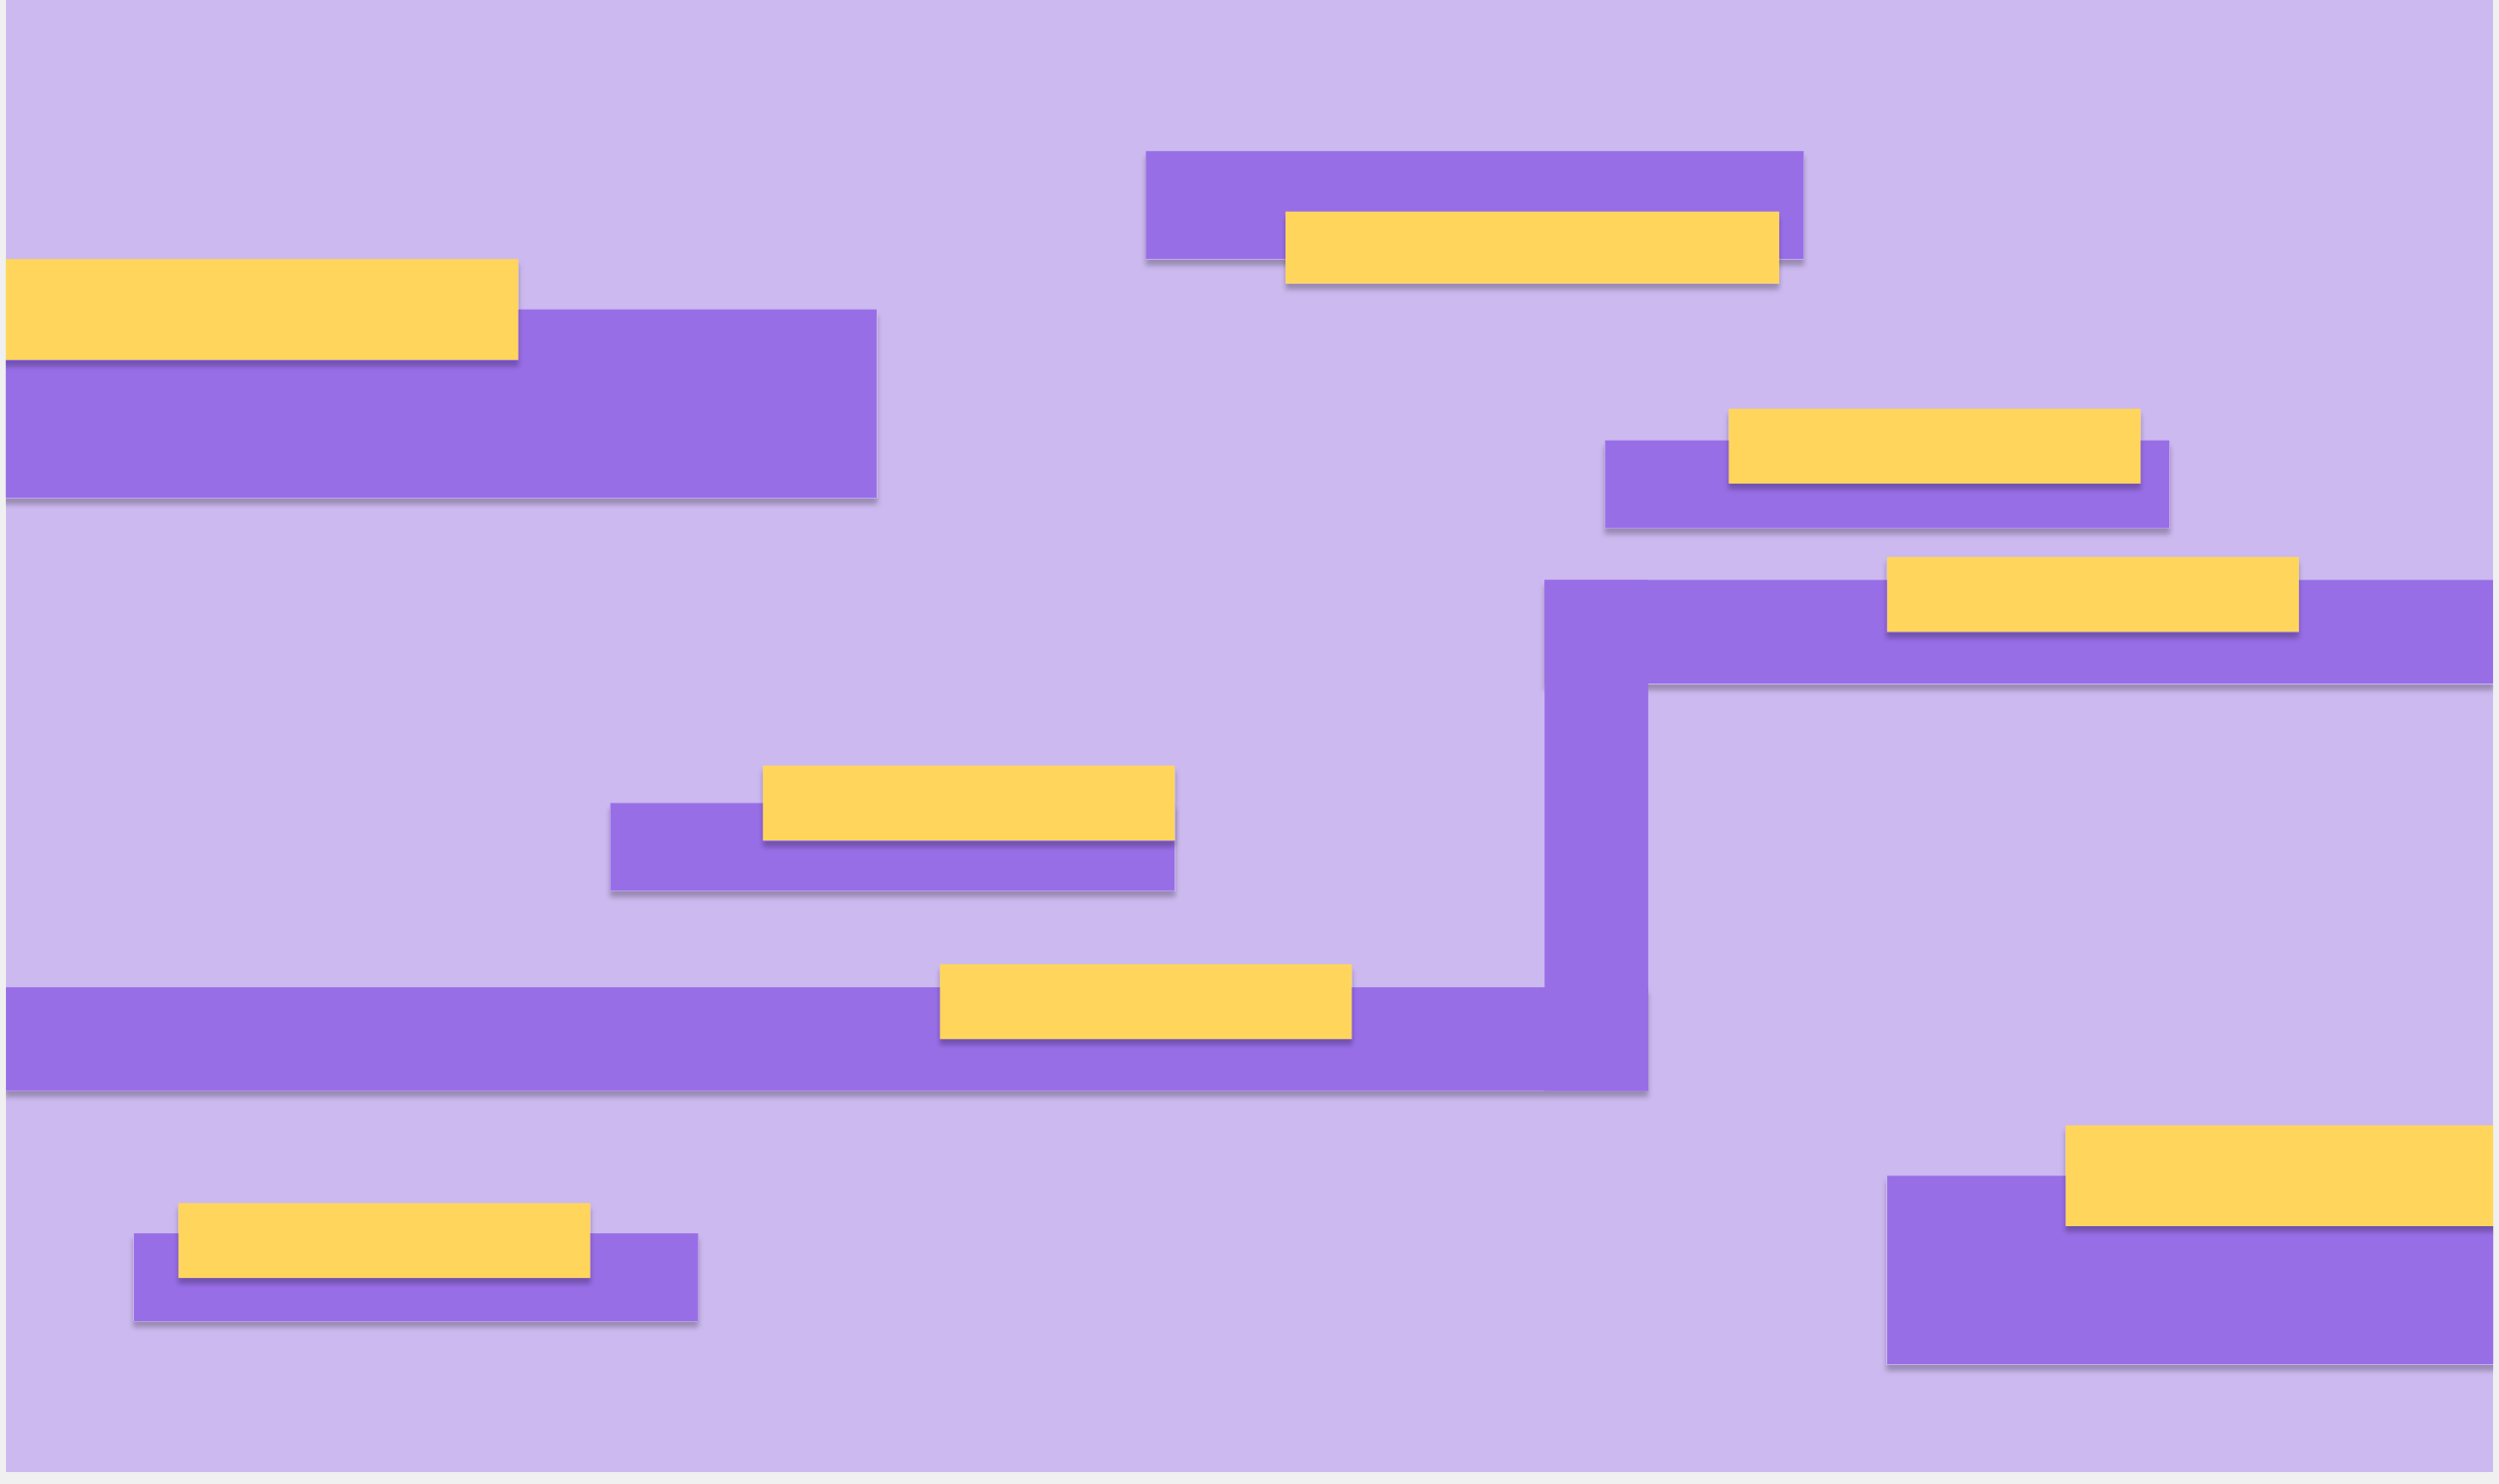
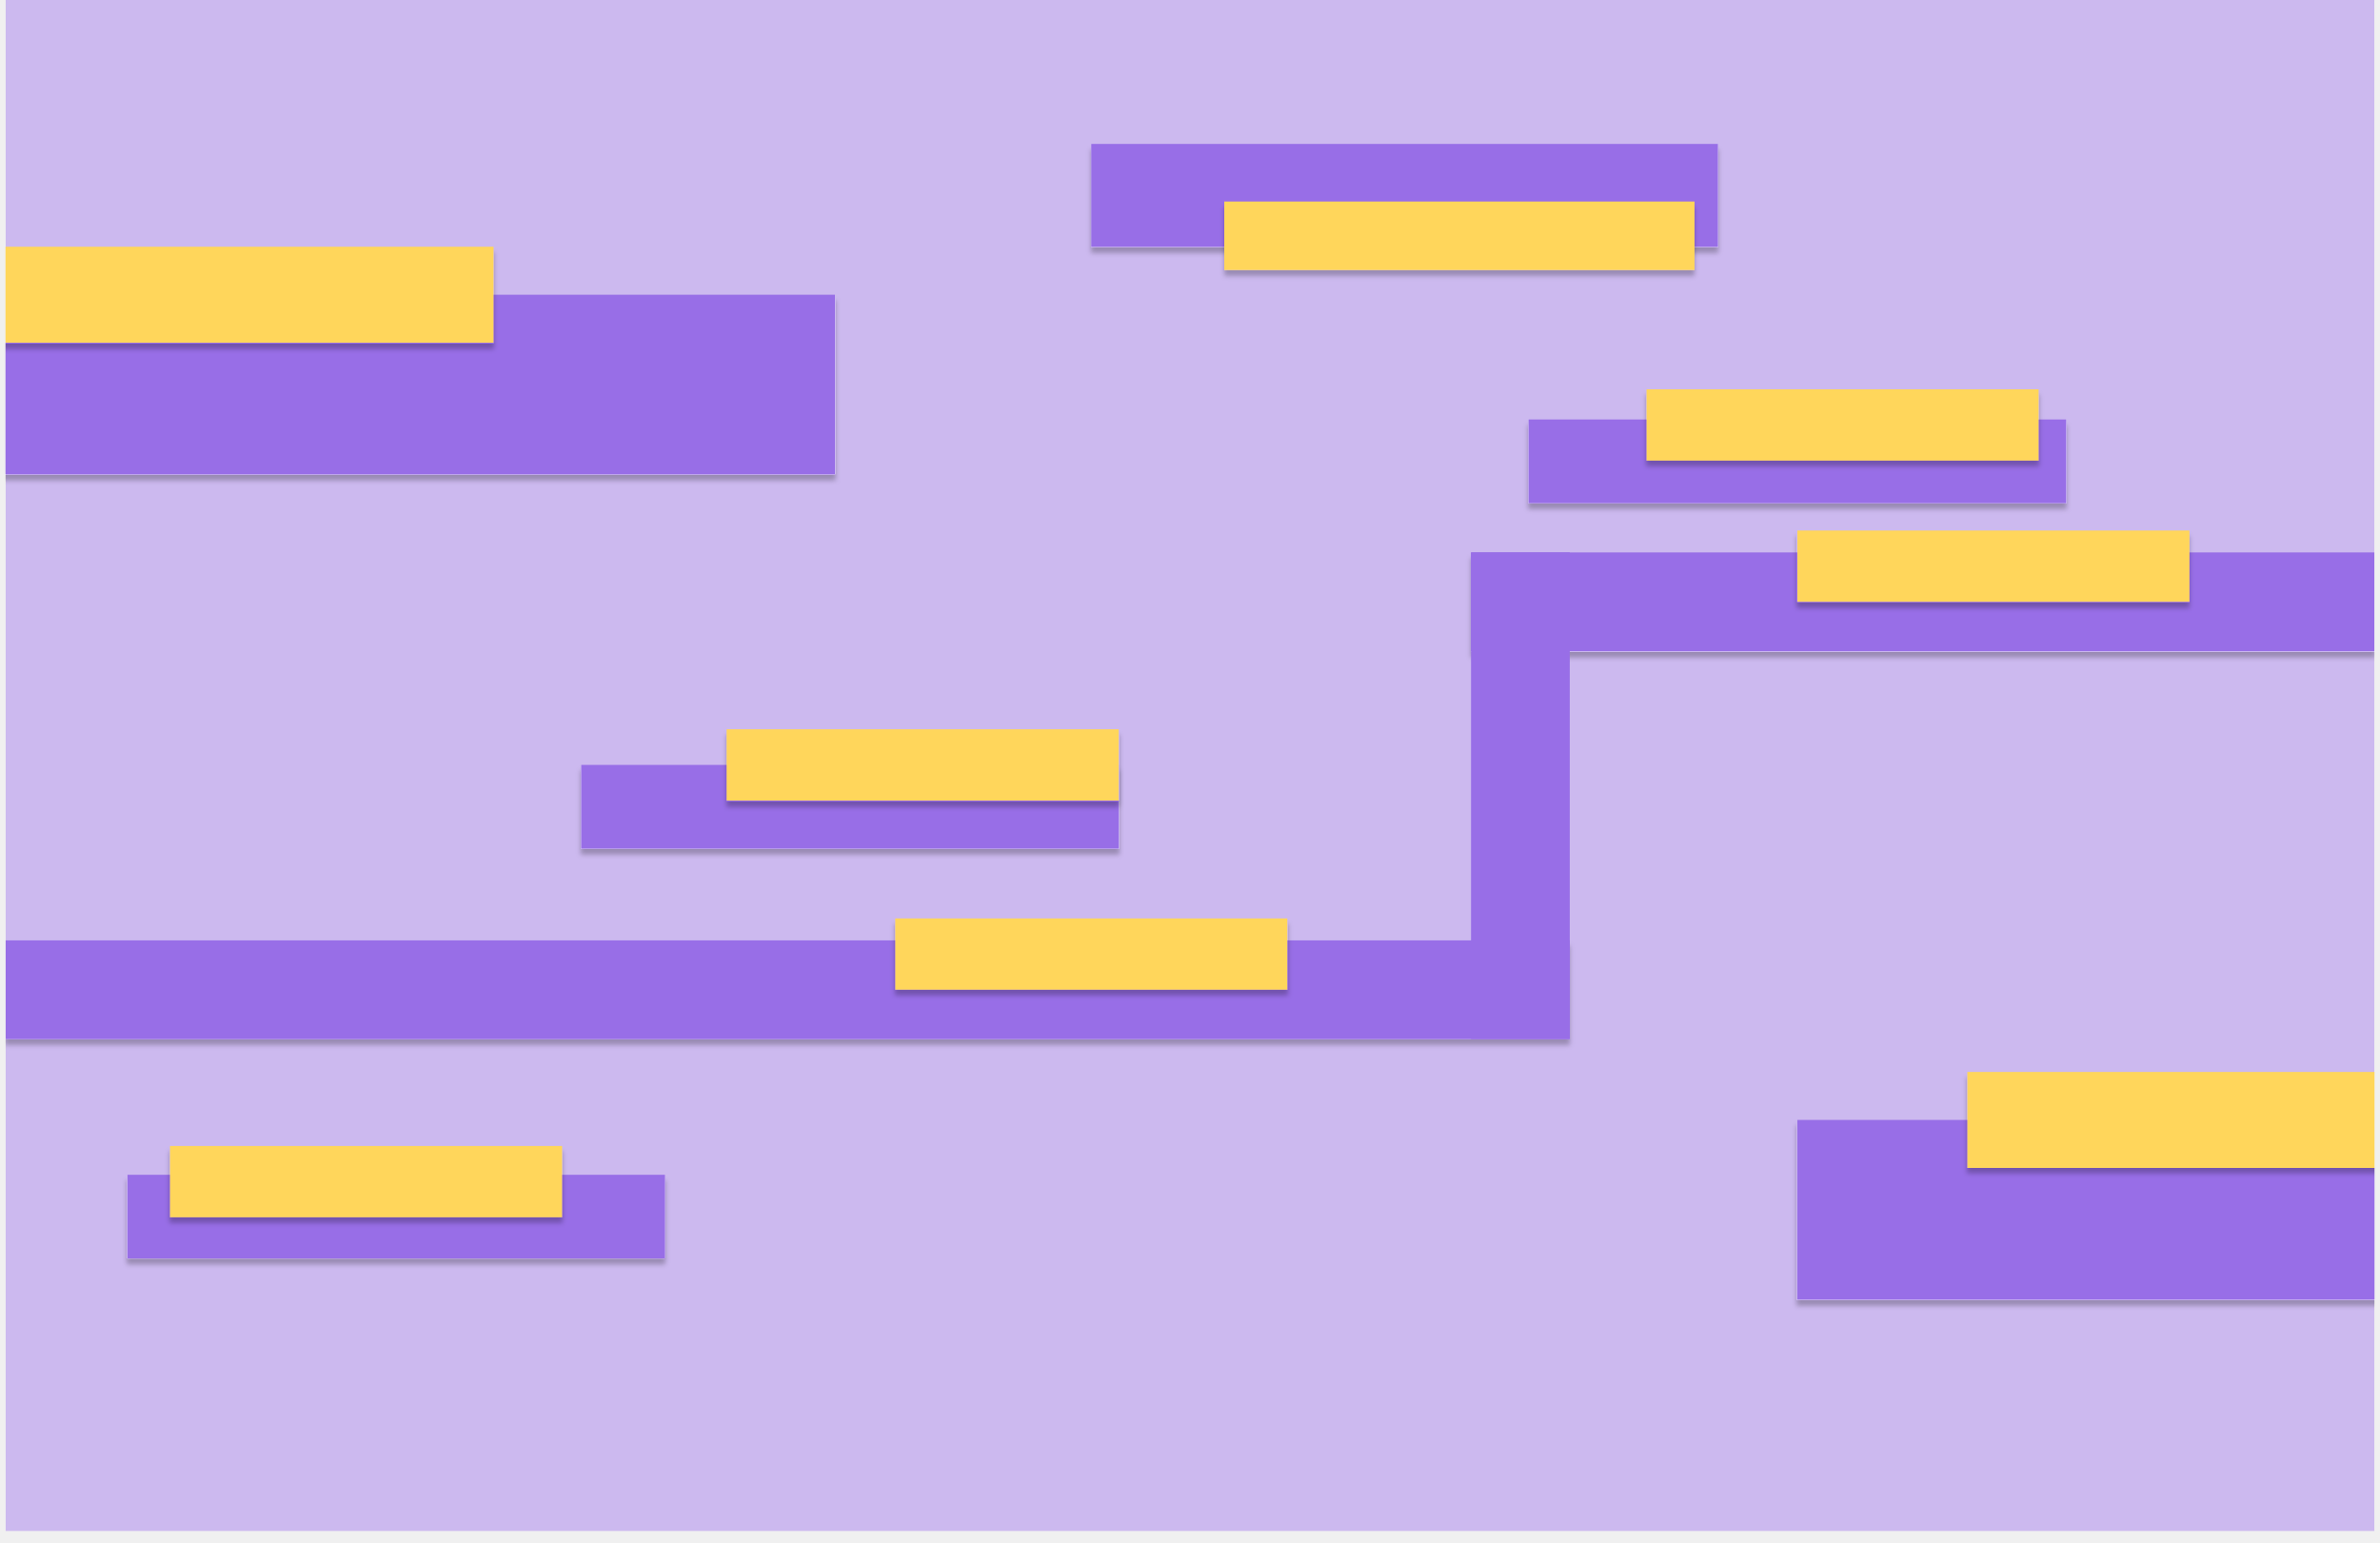
- <svg xmlns="http://www.w3.org/2000/svg" width="1736" height="1031" viewBox="0 0 1736 1031" fill="none">
+ <svg xmlns="http://www.w3.org/2000/svg" width="1736" height="1125" viewBox="0 0 1736 1125" fill="none">
  <g clip-path="url(#clip0_2_2)" filter="url(#filter0_d_2_2)">
-     <rect width="1728" height="1023" transform="translate(4)" fill="#CCB9EF" />
+     <rect width="1728" height="1117" transform="translate(4)" fill="#CCB9EF" />
    <g filter="url(#filter1_d_2_2)">
      <rect x="-111" y="215" width="720" height="131" fill="#986EE7" />
    </g>
    <g filter="url(#filter2_d_2_2)">
      <rect x="-111" y="180" width="471" height="70" fill="#FFD65B" />
    </g>
    <g filter="url(#filter3_d_2_2)">
      <rect x="1311" y="817" width="720" height="131" fill="#986EE7" />
    </g>
    <g filter="url(#filter4_d_2_2)">
      <rect x="1435" y="782" width="471" height="70" fill="#FFD65B" />
    </g>
    <g filter="url(#filter5_d_2_2)">
      <rect x="424" y="558" width="392" height="61" fill="#986EE7" />
    </g>
    <g filter="url(#filter6_d_2_2)">
      <rect x="530" y="532" width="286" height="52" fill="#FFD65B" />
    </g>
    <g filter="url(#filter7_d_2_2)">
      <rect x="93" y="857" width="392" height="61" fill="#986EE7" />
    </g>
    <g filter="url(#filter8_d_2_2)">
      <rect x="124" y="836" width="286" height="52" fill="#FFD65B" />
    </g>
    <g filter="url(#filter9_d_2_2)">
      <rect x="1115" y="306" width="392" height="61" fill="#986EE7" />
    </g>
    <g filter="url(#filter10_d_2_2)">
      <rect x="1201" y="284" width="286" height="52" fill="#FFD65B" />
    </g>
    <g filter="url(#filter11_d_2_2)">
      <rect x="4" y="686" width="1141" height="72" fill="#986EE7" />
    </g>
    <g filter="url(#filter12_d_2_2)">
      <rect x="1073" y="403" width="659" height="72" fill="#986EE7" />
    </g>
    <g filter="url(#filter13_d_2_2)">
      <rect x="653" y="670" width="286" height="52" fill="#FFD65B" />
    </g>
    <g filter="url(#filter14_d_2_2)">
      <rect x="1311" y="387" width="286" height="52" fill="#FFD65B" />
    </g>
    <g filter="url(#filter15_d_2_2)">
      <rect x="796" y="105" width="457" height="75" fill="#986EE7" />
    </g>
    <g filter="url(#filter16_d_2_2)">
      <rect x="893" y="147" width="343" height="50" fill="#FFD65B" />
    </g>
    <rect x="1073" y="758" width="355" height="72" transform="rotate(-90 1073 758)" fill="#986EE7" />
  </g>
  <defs>
-     <filter id="filter0_d_2_2" x="0" y="0" width="1736" height="1031" filterUnits="userSpaceOnUse" color-interpolation-filters="sRGB">
+     <filter id="filter0_d_2_2" x="0" y="0" width="1736" height="1125" filterUnits="userSpaceOnUse" color-interpolation-filters="sRGB">
      <feFlood flood-opacity="0" result="BackgroundImageFix" />
      <feColorMatrix in="SourceAlpha" type="matrix" values="0 0 0 0 0 0 0 0 0 0 0 0 0 0 0 0 0 0 127 0" result="hardAlpha" />
      <feOffset dy="4" />
      <feGaussianBlur stdDeviation="2" />
      <feComposite in2="hardAlpha" operator="out" />
      <feColorMatrix type="matrix" values="0 0 0 0 0 0 0 0 0 0 0 0 0 0 0 0 0 0 0.25 0" />
      <feBlend mode="normal" in2="BackgroundImageFix" result="effect1_dropShadow_2_2" />
      <feBlend mode="normal" in="SourceGraphic" in2="effect1_dropShadow_2_2" result="shape" />
    </filter>
    <filter id="filter1_d_2_2" x="-115" y="215" width="728" height="139" filterUnits="userSpaceOnUse" color-interpolation-filters="sRGB">
      <feFlood flood-opacity="0" result="BackgroundImageFix" />
      <feColorMatrix in="SourceAlpha" type="matrix" values="0 0 0 0 0 0 0 0 0 0 0 0 0 0 0 0 0 0 127 0" result="hardAlpha" />
      <feOffset dy="4" />
      <feGaussianBlur stdDeviation="2" />
      <feComposite in2="hardAlpha" operator="out" />
      <feColorMatrix type="matrix" values="0 0 0 0 0 0 0 0 0 0 0 0 0 0 0 0 0 0 0.25 0" />
      <feBlend mode="normal" in2="BackgroundImageFix" result="effect1_dropShadow_2_2" />
      <feBlend mode="normal" in="SourceGraphic" in2="effect1_dropShadow_2_2" result="shape" />
    </filter>
    <filter id="filter2_d_2_2" x="-115" y="180" width="479" height="78" filterUnits="userSpaceOnUse" color-interpolation-filters="sRGB">
      <feFlood flood-opacity="0" result="BackgroundImageFix" />
      <feColorMatrix in="SourceAlpha" type="matrix" values="0 0 0 0 0 0 0 0 0 0 0 0 0 0 0 0 0 0 127 0" result="hardAlpha" />
      <feOffset dy="4" />
      <feGaussianBlur stdDeviation="2" />
      <feComposite in2="hardAlpha" operator="out" />
      <feColorMatrix type="matrix" values="0 0 0 0 0 0 0 0 0 0 0 0 0 0 0 0 0 0 0.25 0" />
      <feBlend mode="normal" in2="BackgroundImageFix" result="effect1_dropShadow_2_2" />
      <feBlend mode="normal" in="SourceGraphic" in2="effect1_dropShadow_2_2" result="shape" />
    </filter>
    <filter id="filter3_d_2_2" x="1307" y="817" width="728" height="139" filterUnits="userSpaceOnUse" color-interpolation-filters="sRGB">
      <feFlood flood-opacity="0" result="BackgroundImageFix" />
      <feColorMatrix in="SourceAlpha" type="matrix" values="0 0 0 0 0 0 0 0 0 0 0 0 0 0 0 0 0 0 127 0" result="hardAlpha" />
      <feOffset dy="4" />
      <feGaussianBlur stdDeviation="2" />
      <feComposite in2="hardAlpha" operator="out" />
      <feColorMatrix type="matrix" values="0 0 0 0 0 0 0 0 0 0 0 0 0 0 0 0 0 0 0.25 0" />
      <feBlend mode="normal" in2="BackgroundImageFix" result="effect1_dropShadow_2_2" />
      <feBlend mode="normal" in="SourceGraphic" in2="effect1_dropShadow_2_2" result="shape" />
    </filter>
    <filter id="filter4_d_2_2" x="1431" y="782" width="479" height="78" filterUnits="userSpaceOnUse" color-interpolation-filters="sRGB">
      <feFlood flood-opacity="0" result="BackgroundImageFix" />
      <feColorMatrix in="SourceAlpha" type="matrix" values="0 0 0 0 0 0 0 0 0 0 0 0 0 0 0 0 0 0 127 0" result="hardAlpha" />
      <feOffset dy="4" />
      <feGaussianBlur stdDeviation="2" />
      <feComposite in2="hardAlpha" operator="out" />
      <feColorMatrix type="matrix" values="0 0 0 0 0 0 0 0 0 0 0 0 0 0 0 0 0 0 0.25 0" />
      <feBlend mode="normal" in2="BackgroundImageFix" result="effect1_dropShadow_2_2" />
      <feBlend mode="normal" in="SourceGraphic" in2="effect1_dropShadow_2_2" result="shape" />
    </filter>
    <filter id="filter5_d_2_2" x="420" y="558" width="400" height="69" filterUnits="userSpaceOnUse" color-interpolation-filters="sRGB">
      <feFlood flood-opacity="0" result="BackgroundImageFix" />
      <feColorMatrix in="SourceAlpha" type="matrix" values="0 0 0 0 0 0 0 0 0 0 0 0 0 0 0 0 0 0 127 0" result="hardAlpha" />
      <feOffset dy="4" />
      <feGaussianBlur stdDeviation="2" />
      <feComposite in2="hardAlpha" operator="out" />
      <feColorMatrix type="matrix" values="0 0 0 0 0 0 0 0 0 0 0 0 0 0 0 0 0 0 0.25 0" />
      <feBlend mode="normal" in2="BackgroundImageFix" result="effect1_dropShadow_2_2" />
      <feBlend mode="normal" in="SourceGraphic" in2="effect1_dropShadow_2_2" result="shape" />
    </filter>
    <filter id="filter6_d_2_2" x="526" y="532" width="294" height="60" filterUnits="userSpaceOnUse" color-interpolation-filters="sRGB">
      <feFlood flood-opacity="0" result="BackgroundImageFix" />
      <feColorMatrix in="SourceAlpha" type="matrix" values="0 0 0 0 0 0 0 0 0 0 0 0 0 0 0 0 0 0 127 0" result="hardAlpha" />
      <feOffset dy="4" />
      <feGaussianBlur stdDeviation="2" />
      <feComposite in2="hardAlpha" operator="out" />
      <feColorMatrix type="matrix" values="0 0 0 0 0 0 0 0 0 0 0 0 0 0 0 0 0 0 0.25 0" />
      <feBlend mode="normal" in2="BackgroundImageFix" result="effect1_dropShadow_2_2" />
      <feBlend mode="normal" in="SourceGraphic" in2="effect1_dropShadow_2_2" result="shape" />
    </filter>
    <filter id="filter7_d_2_2" x="89" y="857" width="400" height="69" filterUnits="userSpaceOnUse" color-interpolation-filters="sRGB">
      <feFlood flood-opacity="0" result="BackgroundImageFix" />
      <feColorMatrix in="SourceAlpha" type="matrix" values="0 0 0 0 0 0 0 0 0 0 0 0 0 0 0 0 0 0 127 0" result="hardAlpha" />
      <feOffset dy="4" />
      <feGaussianBlur stdDeviation="2" />
      <feComposite in2="hardAlpha" operator="out" />
      <feColorMatrix type="matrix" values="0 0 0 0 0 0 0 0 0 0 0 0 0 0 0 0 0 0 0.25 0" />
      <feBlend mode="normal" in2="BackgroundImageFix" result="effect1_dropShadow_2_2" />
      <feBlend mode="normal" in="SourceGraphic" in2="effect1_dropShadow_2_2" result="shape" />
    </filter>
    <filter id="filter8_d_2_2" x="120" y="836" width="294" height="60" filterUnits="userSpaceOnUse" color-interpolation-filters="sRGB">
      <feFlood flood-opacity="0" result="BackgroundImageFix" />
      <feColorMatrix in="SourceAlpha" type="matrix" values="0 0 0 0 0 0 0 0 0 0 0 0 0 0 0 0 0 0 127 0" result="hardAlpha" />
      <feOffset dy="4" />
      <feGaussianBlur stdDeviation="2" />
      <feComposite in2="hardAlpha" operator="out" />
      <feColorMatrix type="matrix" values="0 0 0 0 0 0 0 0 0 0 0 0 0 0 0 0 0 0 0.25 0" />
      <feBlend mode="normal" in2="BackgroundImageFix" result="effect1_dropShadow_2_2" />
      <feBlend mode="normal" in="SourceGraphic" in2="effect1_dropShadow_2_2" result="shape" />
    </filter>
    <filter id="filter9_d_2_2" x="1111" y="306" width="400" height="69" filterUnits="userSpaceOnUse" color-interpolation-filters="sRGB">
      <feFlood flood-opacity="0" result="BackgroundImageFix" />
      <feColorMatrix in="SourceAlpha" type="matrix" values="0 0 0 0 0 0 0 0 0 0 0 0 0 0 0 0 0 0 127 0" result="hardAlpha" />
      <feOffset dy="4" />
      <feGaussianBlur stdDeviation="2" />
      <feComposite in2="hardAlpha" operator="out" />
      <feColorMatrix type="matrix" values="0 0 0 0 0 0 0 0 0 0 0 0 0 0 0 0 0 0 0.25 0" />
      <feBlend mode="normal" in2="BackgroundImageFix" result="effect1_dropShadow_2_2" />
      <feBlend mode="normal" in="SourceGraphic" in2="effect1_dropShadow_2_2" result="shape" />
    </filter>
    <filter id="filter10_d_2_2" x="1197" y="284" width="294" height="60" filterUnits="userSpaceOnUse" color-interpolation-filters="sRGB">
      <feFlood flood-opacity="0" result="BackgroundImageFix" />
      <feColorMatrix in="SourceAlpha" type="matrix" values="0 0 0 0 0 0 0 0 0 0 0 0 0 0 0 0 0 0 127 0" result="hardAlpha" />
      <feOffset dy="4" />
      <feGaussianBlur stdDeviation="2" />
      <feComposite in2="hardAlpha" operator="out" />
      <feColorMatrix type="matrix" values="0 0 0 0 0 0 0 0 0 0 0 0 0 0 0 0 0 0 0.25 0" />
      <feBlend mode="normal" in2="BackgroundImageFix" result="effect1_dropShadow_2_2" />
      <feBlend mode="normal" in="SourceGraphic" in2="effect1_dropShadow_2_2" result="shape" />
    </filter>
    <filter id="filter11_d_2_2" x="0" y="686" width="1149" height="80" filterUnits="userSpaceOnUse" color-interpolation-filters="sRGB">
      <feFlood flood-opacity="0" result="BackgroundImageFix" />
      <feColorMatrix in="SourceAlpha" type="matrix" values="0 0 0 0 0 0 0 0 0 0 0 0 0 0 0 0 0 0 127 0" result="hardAlpha" />
      <feOffset dy="4" />
      <feGaussianBlur stdDeviation="2" />
      <feComposite in2="hardAlpha" operator="out" />
      <feColorMatrix type="matrix" values="0 0 0 0 0 0 0 0 0 0 0 0 0 0 0 0 0 0 0.25 0" />
      <feBlend mode="normal" in2="BackgroundImageFix" result="effect1_dropShadow_2_2" />
      <feBlend mode="normal" in="SourceGraphic" in2="effect1_dropShadow_2_2" result="shape" />
    </filter>
    <filter id="filter12_d_2_2" x="1069" y="403" width="667" height="80" filterUnits="userSpaceOnUse" color-interpolation-filters="sRGB">
      <feFlood flood-opacity="0" result="BackgroundImageFix" />
      <feColorMatrix in="SourceAlpha" type="matrix" values="0 0 0 0 0 0 0 0 0 0 0 0 0 0 0 0 0 0 127 0" result="hardAlpha" />
      <feOffset dy="4" />
      <feGaussianBlur stdDeviation="2" />
      <feComposite in2="hardAlpha" operator="out" />
      <feColorMatrix type="matrix" values="0 0 0 0 0 0 0 0 0 0 0 0 0 0 0 0 0 0 0.25 0" />
      <feBlend mode="normal" in2="BackgroundImageFix" result="effect1_dropShadow_2_2" />
      <feBlend mode="normal" in="SourceGraphic" in2="effect1_dropShadow_2_2" result="shape" />
    </filter>
    <filter id="filter13_d_2_2" x="649" y="670" width="294" height="60" filterUnits="userSpaceOnUse" color-interpolation-filters="sRGB">
      <feFlood flood-opacity="0" result="BackgroundImageFix" />
      <feColorMatrix in="SourceAlpha" type="matrix" values="0 0 0 0 0 0 0 0 0 0 0 0 0 0 0 0 0 0 127 0" result="hardAlpha" />
      <feOffset dy="4" />
      <feGaussianBlur stdDeviation="2" />
      <feComposite in2="hardAlpha" operator="out" />
      <feColorMatrix type="matrix" values="0 0 0 0 0 0 0 0 0 0 0 0 0 0 0 0 0 0 0.25 0" />
      <feBlend mode="normal" in2="BackgroundImageFix" result="effect1_dropShadow_2_2" />
      <feBlend mode="normal" in="SourceGraphic" in2="effect1_dropShadow_2_2" result="shape" />
    </filter>
    <filter id="filter14_d_2_2" x="1307" y="387" width="294" height="60" filterUnits="userSpaceOnUse" color-interpolation-filters="sRGB">
      <feFlood flood-opacity="0" result="BackgroundImageFix" />
      <feColorMatrix in="SourceAlpha" type="matrix" values="0 0 0 0 0 0 0 0 0 0 0 0 0 0 0 0 0 0 127 0" result="hardAlpha" />
      <feOffset dy="4" />
      <feGaussianBlur stdDeviation="2" />
      <feComposite in2="hardAlpha" operator="out" />
      <feColorMatrix type="matrix" values="0 0 0 0 0 0 0 0 0 0 0 0 0 0 0 0 0 0 0.25 0" />
      <feBlend mode="normal" in2="BackgroundImageFix" result="effect1_dropShadow_2_2" />
      <feBlend mode="normal" in="SourceGraphic" in2="effect1_dropShadow_2_2" result="shape" />
    </filter>
    <filter id="filter15_d_2_2" x="792" y="105" width="465" height="83" filterUnits="userSpaceOnUse" color-interpolation-filters="sRGB">
      <feFlood flood-opacity="0" result="BackgroundImageFix" />
      <feColorMatrix in="SourceAlpha" type="matrix" values="0 0 0 0 0 0 0 0 0 0 0 0 0 0 0 0 0 0 127 0" result="hardAlpha" />
      <feOffset dy="4" />
      <feGaussianBlur stdDeviation="2" />
      <feComposite in2="hardAlpha" operator="out" />
      <feColorMatrix type="matrix" values="0 0 0 0 0 0 0 0 0 0 0 0 0 0 0 0 0 0 0.25 0" />
      <feBlend mode="normal" in2="BackgroundImageFix" result="effect1_dropShadow_2_2" />
      <feBlend mode="normal" in="SourceGraphic" in2="effect1_dropShadow_2_2" result="shape" />
    </filter>
    <filter id="filter16_d_2_2" x="889" y="147" width="351" height="58" filterUnits="userSpaceOnUse" color-interpolation-filters="sRGB">
      <feFlood flood-opacity="0" result="BackgroundImageFix" />
      <feColorMatrix in="SourceAlpha" type="matrix" values="0 0 0 0 0 0 0 0 0 0 0 0 0 0 0 0 0 0 127 0" result="hardAlpha" />
      <feOffset dy="4" />
      <feGaussianBlur stdDeviation="2" />
      <feComposite in2="hardAlpha" operator="out" />
      <feColorMatrix type="matrix" values="0 0 0 0 0 0 0 0 0 0 0 0 0 0 0 0 0 0 0.25 0" />
      <feBlend mode="normal" in2="BackgroundImageFix" result="effect1_dropShadow_2_2" />
      <feBlend mode="normal" in="SourceGraphic" in2="effect1_dropShadow_2_2" result="shape" />
    </filter>
    <clipPath id="clip0_2_2">
-       <rect width="1728" height="1023" fill="white" transform="translate(4)" />
+       <rect width="1728" height="1117" fill="white" transform="translate(4)" />
    </clipPath>
  </defs>
</svg>
